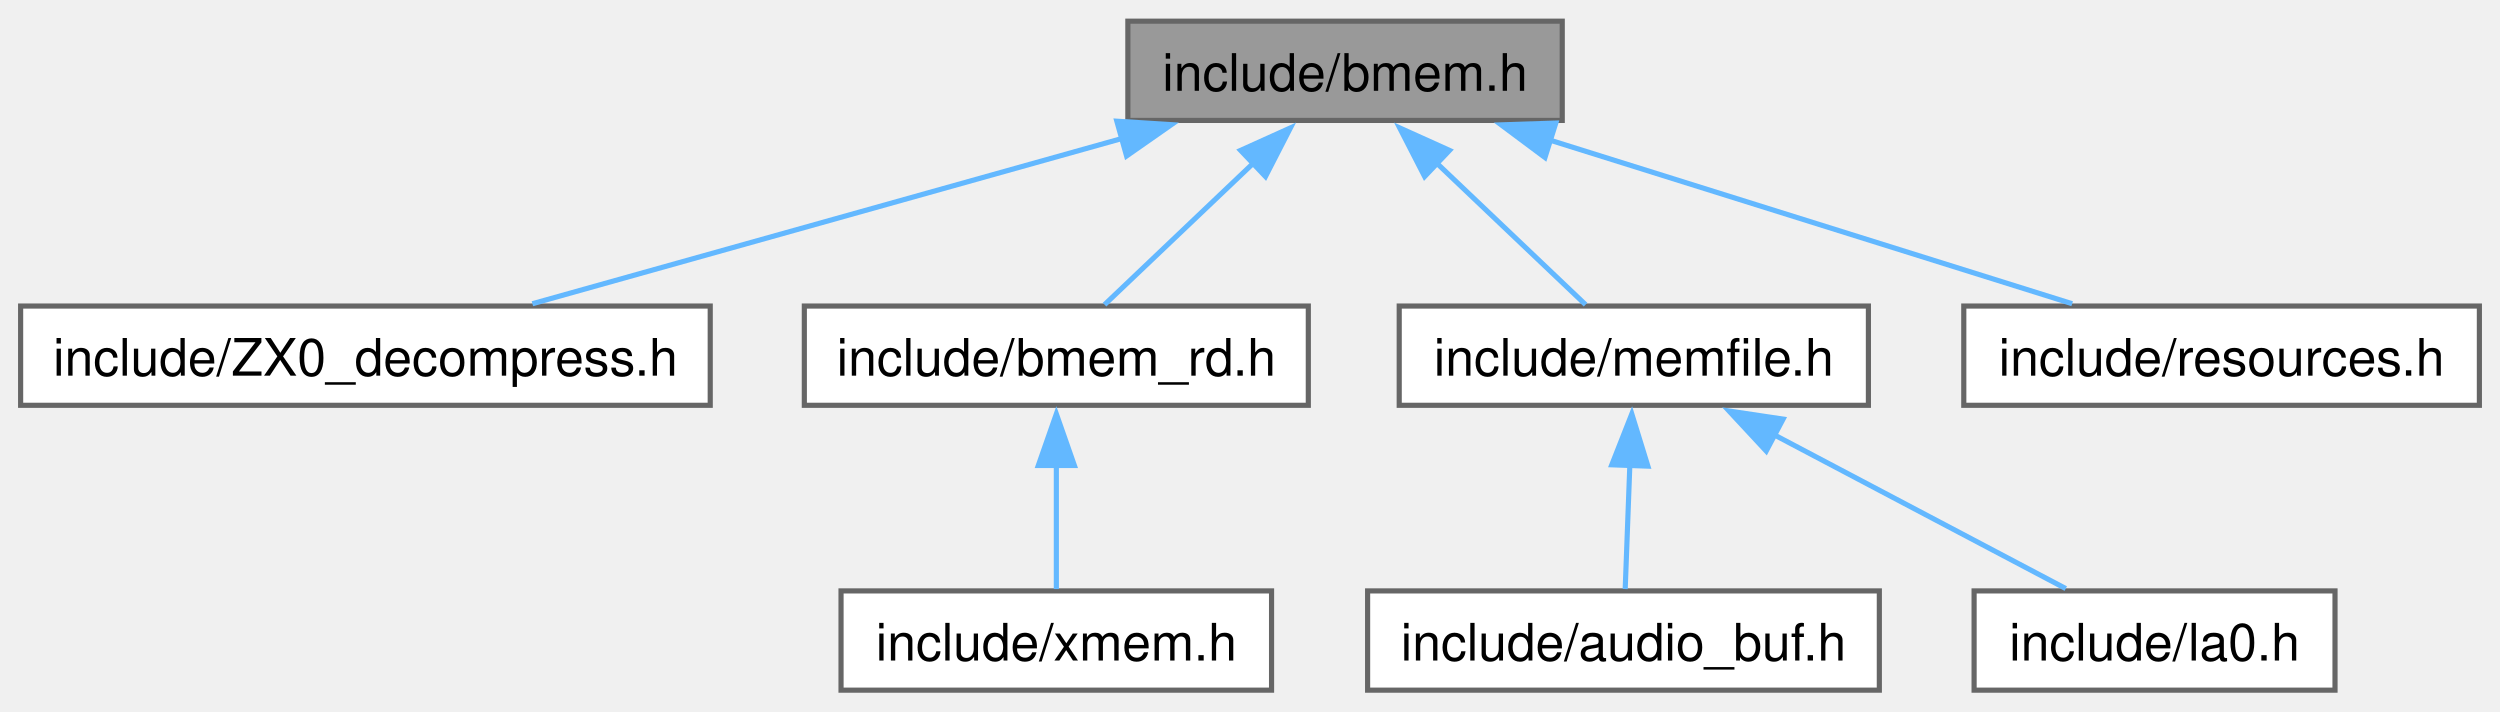
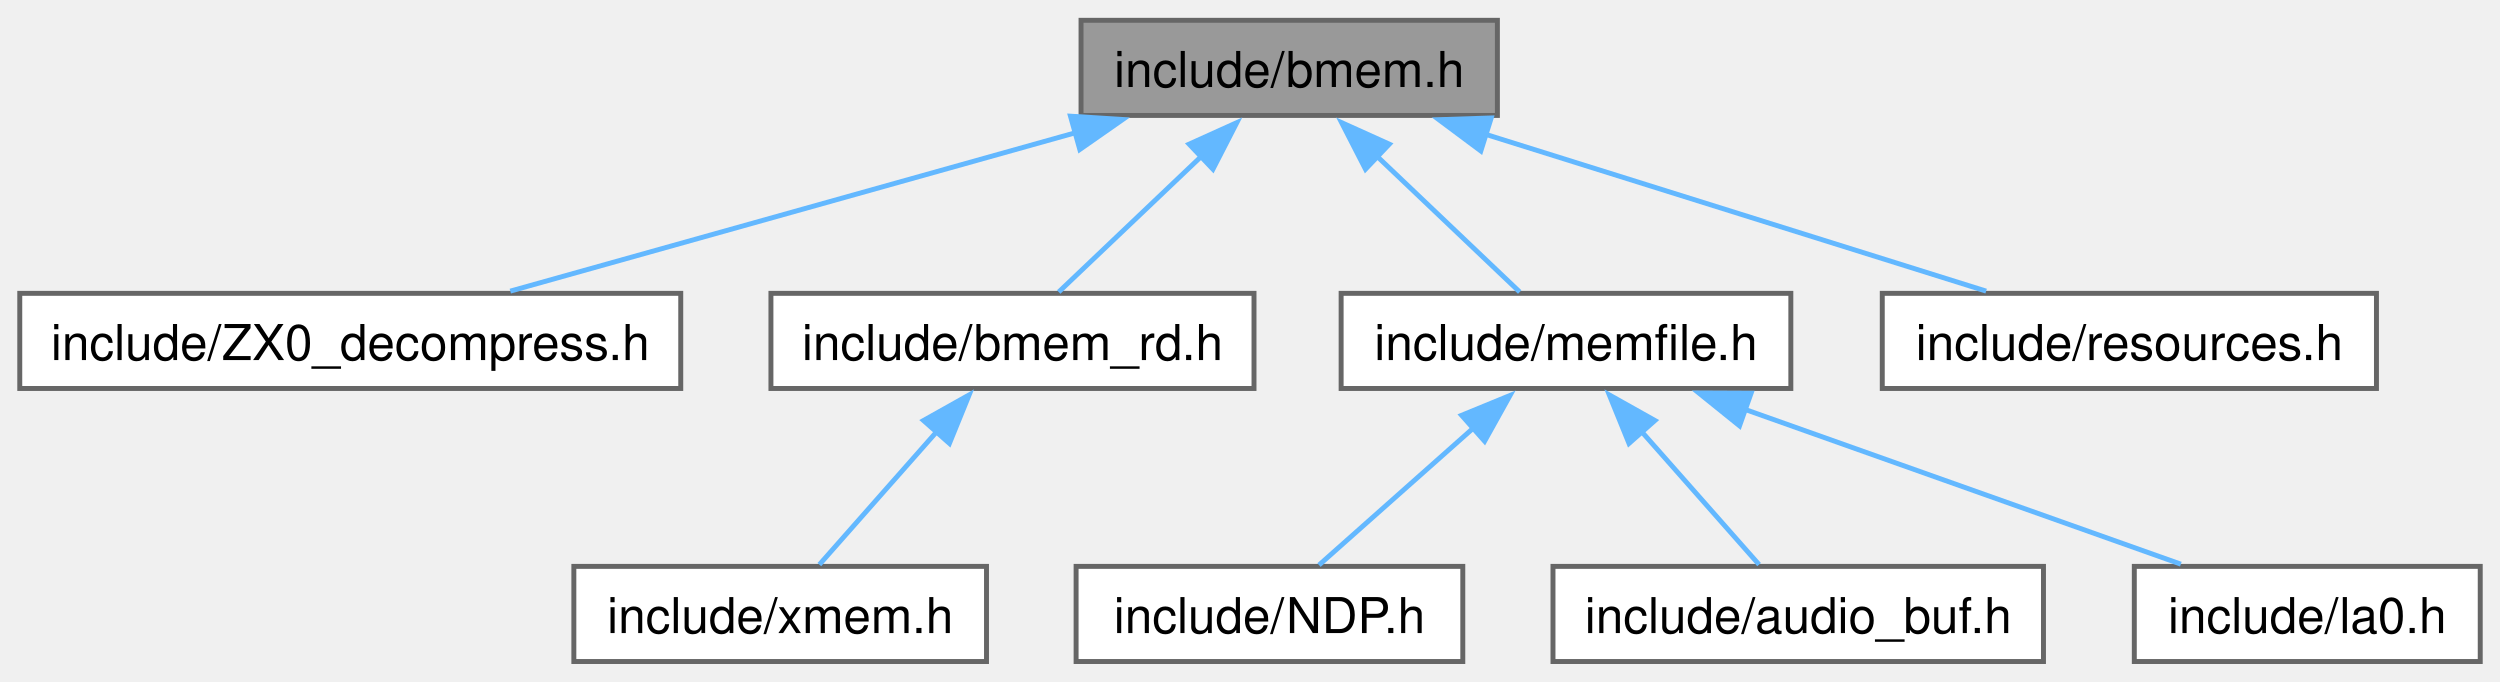
- <svg xmlns="http://www.w3.org/2000/svg" xmlns:xlink="http://www.w3.org/1999/xlink" width="485pt" height="138pt" viewBox="0.00 0.00 484.88 137.75">
+ <svg xmlns="http://www.w3.org/2000/svg" xmlns:xlink="http://www.w3.org/1999/xlink" width="506pt" height="138pt" viewBox="0.00 0.00 505.88 137.75">
  <g id="graph0" class="graph" transform="scale(1 1) rotate(0) translate(4 133.75)">
    <g id="Node000001" class="node">
      <g id="a_Node000001">
        <a xlink:title="Data types and functions for accessing banked memory.">
          <polygon fill="#999999" stroke="#666666" points="299,-129.75 214.75,-129.75 214.75,-110.5 299,-110.5 299,-129.75" />
          <text text-anchor="middle" x="256.88" y="-116.25" font-family="Helvetica,sans-Serif" font-size="10.00">include/bmem.h</text>
        </a>
      </g>
    </g>
    <g id="Node000002" class="node">
      <g id="a_Node000002">
        <a xlink:href="ZX0__decompress_8h.html" target="_top" xlink:title="Decompressor of the ZX0 data compression format version 2.">
          <polygon fill="white" stroke="#666666" points="133.75,-74.5 0,-74.5 0,-55.25 133.75,-55.25 133.75,-74.5" />
          <text text-anchor="middle" x="66.88" y="-61" font-family="Helvetica,sans-Serif" font-size="10.00">include/ZX0_decompress.h</text>
        </a>
      </g>
    </g>
    <g id="edge1_Node000001_Node000002" class="edge">
      <g id="a_edge1_Node000001_Node000002">
        <a xlink:title=" ">
          <path fill="none" stroke="#63b8ff" d="M213.86,-107.07C179.07,-97.32 130.85,-83.8 99.26,-74.95" />
          <polygon fill="#63b8ff" stroke="#63b8ff" points="212.61,-110.35 223.19,-109.68 214.5,-103.61 212.61,-110.35" />
        </a>
      </g>
    </g>
    <g id="Node000003" class="node">
      <g id="a_Node000003">
        <a xlink:href="bmem__rd_8h.html" target="_top" xlink:title="Stream like access functions for Banked Memory.">
          <polygon fill="white" stroke="#666666" points="249.75,-74.5 152,-74.5 152,-55.25 249.75,-55.25 249.75,-74.5" />
          <text text-anchor="middle" x="200.88" y="-61" font-family="Helvetica,sans-Serif" font-size="10.00">include/bmem_rd.h</text>
        </a>
      </g>
    </g>
    <g id="edge2_Node000001_Node000003" class="edge">
      <g id="a_edge2_Node000001_Node000003">
        <a xlink:title=" ">
          <path fill="none" stroke="#63b8ff" d="M239.24,-102.36C229.63,-93.22 218.12,-82.28 210.23,-74.77" />
          <polygon fill="#63b8ff" stroke="#63b8ff" points="236.62,-104.69 246.28,-109.05 241.44,-99.62 236.62,-104.69" />
        </a>
      </g>
    </g>
    <g id="Node000005" class="node">
      <g id="a_Node000005">
        <a xlink:href="memfile_8h.html" target="_top" xlink:title="Stream interface for ROM / RAM / MegaROM.">
          <polygon fill="white" stroke="#666666" points="358.38,-74.5 267.38,-74.5 267.38,-55.25 358.38,-55.25 358.38,-74.5" />
          <text text-anchor="middle" x="312.88" y="-61" font-family="Helvetica,sans-Serif" font-size="10.00">include/memfile.h</text>
        </a>
      </g>
    </g>
    <g id="edge4_Node000001_Node000005" class="edge">
      <g id="a_edge4_Node000001_Node000005">
        <a xlink:title=" ">
          <path fill="none" stroke="#63b8ff" d="M274.51,-102.36C284.12,-93.22 295.63,-82.28 303.52,-74.77" />
          <polygon fill="#63b8ff" stroke="#63b8ff" points="272.31,-99.62 267.47,-109.05 277.13,-104.69 272.31,-99.62" />
        </a>
      </g>
    </g>
-     <g id="Node000008" class="node">
-       <g id="a_Node000008">
+     <g id="Node000009" class="node">
+       <g id="a_Node000009">
        <a xlink:href="resources_8h.html" target="_top" xlink:title="Data types and functions for accessing embedded resources.">
          <polygon fill="white" stroke="#666666" points="476.88,-74.5 376.88,-74.5 376.88,-55.25 476.88,-55.25 476.88,-74.5" />
          <text text-anchor="middle" x="426.88" y="-61" font-family="Helvetica,sans-Serif" font-size="10.00">include/resources.h</text>
        </a>
      </g>
    </g>
-     <g id="edge7_Node000001_Node000008" class="edge">
-       <g id="a_edge7_Node000001_Node000008">
+     <g id="edge8_Node000001_Node000009" class="edge">
+       <g id="a_edge8_Node000001_Node000009">
        <a xlink:title=" ">
          <path fill="none" stroke="#63b8ff" d="M296.58,-106.69C327.61,-96.97 370,-83.69 397.9,-74.95" />
          <polygon fill="#63b8ff" stroke="#63b8ff" points="295.65,-103.31 287.16,-109.64 297.75,-109.99 295.65,-103.31" />
        </a>
      </g>
    </g>
    <g id="Node000004" class="node">
      <g id="a_Node000004">
        <a xlink:href="xmem_8h.html" target="_top" xlink:title="Inter-memory transfer functions for ROM / RAM, VRAM, and Banked Memory (MegaROM).">
-           <polygon fill="white" stroke="#666666" points="242.62,-19.25 159.12,-19.25 159.12,0 242.62,0 242.62,-19.25" />
-           <text text-anchor="middle" x="200.88" y="-5.75" font-family="Helvetica,sans-Serif" font-size="10.00">include/xmem.h</text>
+           <polygon fill="white" stroke="#666666" points="195.62,-19.25 112.12,-19.25 112.12,0 195.62,0 195.62,-19.25" />
+           <text text-anchor="middle" x="153.88" y="-5.75" font-family="Helvetica,sans-Serif" font-size="10.00">include/xmem.h</text>
        </a>
      </g>
    </g>
    <g id="edge3_Node000003_Node000004" class="edge">
      <g id="a_edge3_Node000003_Node000004">
        <a xlink:title=" ">
-           <path fill="none" stroke="#63b8ff" d="M200.88,-43.63C200.88,-35.34 200.88,-26.17 200.88,-19.61" />
-           <polygon fill="#63b8ff" stroke="#63b8ff" points="197.38,-43.57 200.88,-53.57 204.38,-43.57 197.38,-43.57" />
+           <path fill="none" stroke="#63b8ff" d="M185.55,-46.51C177.62,-37.53 168.28,-26.95 161.8,-19.61" />
+           <polygon fill="#63b8ff" stroke="#63b8ff" points="182.87,-48.77 192.11,-53.95 188.12,-44.13 182.87,-48.77" />
        </a>
      </g>
    </g>
    <g id="Node000006" class="node">
      <g id="a_Node000006">
-         <a xlink:href="audio__buf_8h.html" target="_top" xlink:title="Unified sound-chip buffer of the libmsx audio replayer.">
-           <polygon fill="white" stroke="#666666" points="360.5,-19.25 261.25,-19.25 261.25,0 360.5,0 360.5,-19.25" />
-           <text text-anchor="middle" x="310.88" y="-5.75" font-family="Helvetica,sans-Serif" font-size="10.00">include/audio_buf.h</text>
+         <a xlink:href="NDP_8h.html" target="_top" xlink:title="NDP - NDP sound driver.">
+           <polygon fill="white" stroke="#666666" points="292,-19.25 213.75,-19.25 213.75,0 292,0 292,-19.25" />
+           <text text-anchor="middle" x="252.88" y="-5.75" font-family="Helvetica,sans-Serif" font-size="10.00">include/NDP.h</text>
        </a>
      </g>
    </g>
    <g id="edge5_Node000005_Node000006" class="edge">
      <g id="a_edge5_Node000005_Node000006">
        <a xlink:title=" ">
-           <path fill="none" stroke="#63b8ff" d="M312.11,-43.63C311.8,-35.34 311.46,-26.17 311.21,-19.61" />
-           <polygon fill="#63b8ff" stroke="#63b8ff" points="308.61,-43.71 312.49,-53.57 315.61,-43.45 308.61,-43.71" />
+           <path fill="none" stroke="#63b8ff" d="M294.3,-47.39C283.94,-38.19 271.44,-27.1 262.9,-19.52" />
+           <polygon fill="#63b8ff" stroke="#63b8ff" points="291.76,-49.82 301.56,-53.84 296.41,-44.58 291.76,-49.82" />
        </a>
      </g>
    </g>
    <g id="Node000007" class="node">
      <g id="a_Node000007">
-         <a xlink:href="la0_8h.html" target="_top" xlink:title="The libmsx audio format 0 (LA0) decoder.">
-           <polygon fill="white" stroke="#666666" points="448.88,-19.25 378.88,-19.25 378.88,0 448.88,0 448.88,-19.25" />
-           <text text-anchor="middle" x="413.88" y="-5.75" font-family="Helvetica,sans-Serif" font-size="10.00">include/la0.h</text>
+         <a xlink:href="audio__buf_8h.html" target="_top" xlink:title="Unified sound-chip buffer of the libmsx audio replayer.">
+           <polygon fill="white" stroke="#666666" points="409.5,-19.25 310.25,-19.25 310.25,0 409.5,0 409.5,-19.25" />
+           <text text-anchor="middle" x="359.88" y="-5.75" font-family="Helvetica,sans-Serif" font-size="10.00">include/audio_buf.h</text>
        </a>
      </g>
    </g>
    <g id="edge6_Node000005_Node000007" class="edge">
      <g id="a_edge6_Node000005_Node000007">
        <a xlink:title=" ">
-           <path fill="none" stroke="#63b8ff" d="M340.19,-49.48C358.17,-39.99 381.18,-27.86 396.66,-19.7" />
-           <polygon fill="#63b8ff" stroke="#63b8ff" points="338.56,-46.38 331.35,-54.14 341.83,-52.57 338.56,-46.38" />
+           <path fill="none" stroke="#63b8ff" d="M328.2,-46.51C336.13,-37.53 345.47,-26.95 351.95,-19.61" />
+           <polygon fill="#63b8ff" stroke="#63b8ff" points="325.63,-44.13 321.64,-53.95 330.88,-48.77 325.63,-44.13" />
+         </a>
+       </g>
+     </g>
+     <g id="Node000008" class="node">
+       <g id="a_Node000008">
+         <a xlink:href="la0_8h.html" target="_top" xlink:title="The libmsx audio format 0 (LA0) decoder.">
+           <polygon fill="white" stroke="#666666" points="497.88,-19.25 427.88,-19.25 427.88,0 497.88,0 497.88,-19.25" />
+           <text text-anchor="middle" x="462.88" y="-5.75" font-family="Helvetica,sans-Serif" font-size="10.00">include/la0.h</text>
+         </a>
+       </g>
+     </g>
+     <g id="edge7_Node000005_Node000008" class="edge">
+       <g id="a_edge7_Node000005_Node000008">
+         <a xlink:title=" ">
+           <path fill="none" stroke="#63b8ff" d="M349,-51.05C376.27,-41.37 413.02,-28.32 437.3,-19.7" />
+           <polygon fill="#63b8ff" stroke="#63b8ff" points="348,-47.69 339.75,-54.34 350.34,-54.29 348,-47.69" />
        </a>
      </g>
    </g>
  </g>
</svg>
